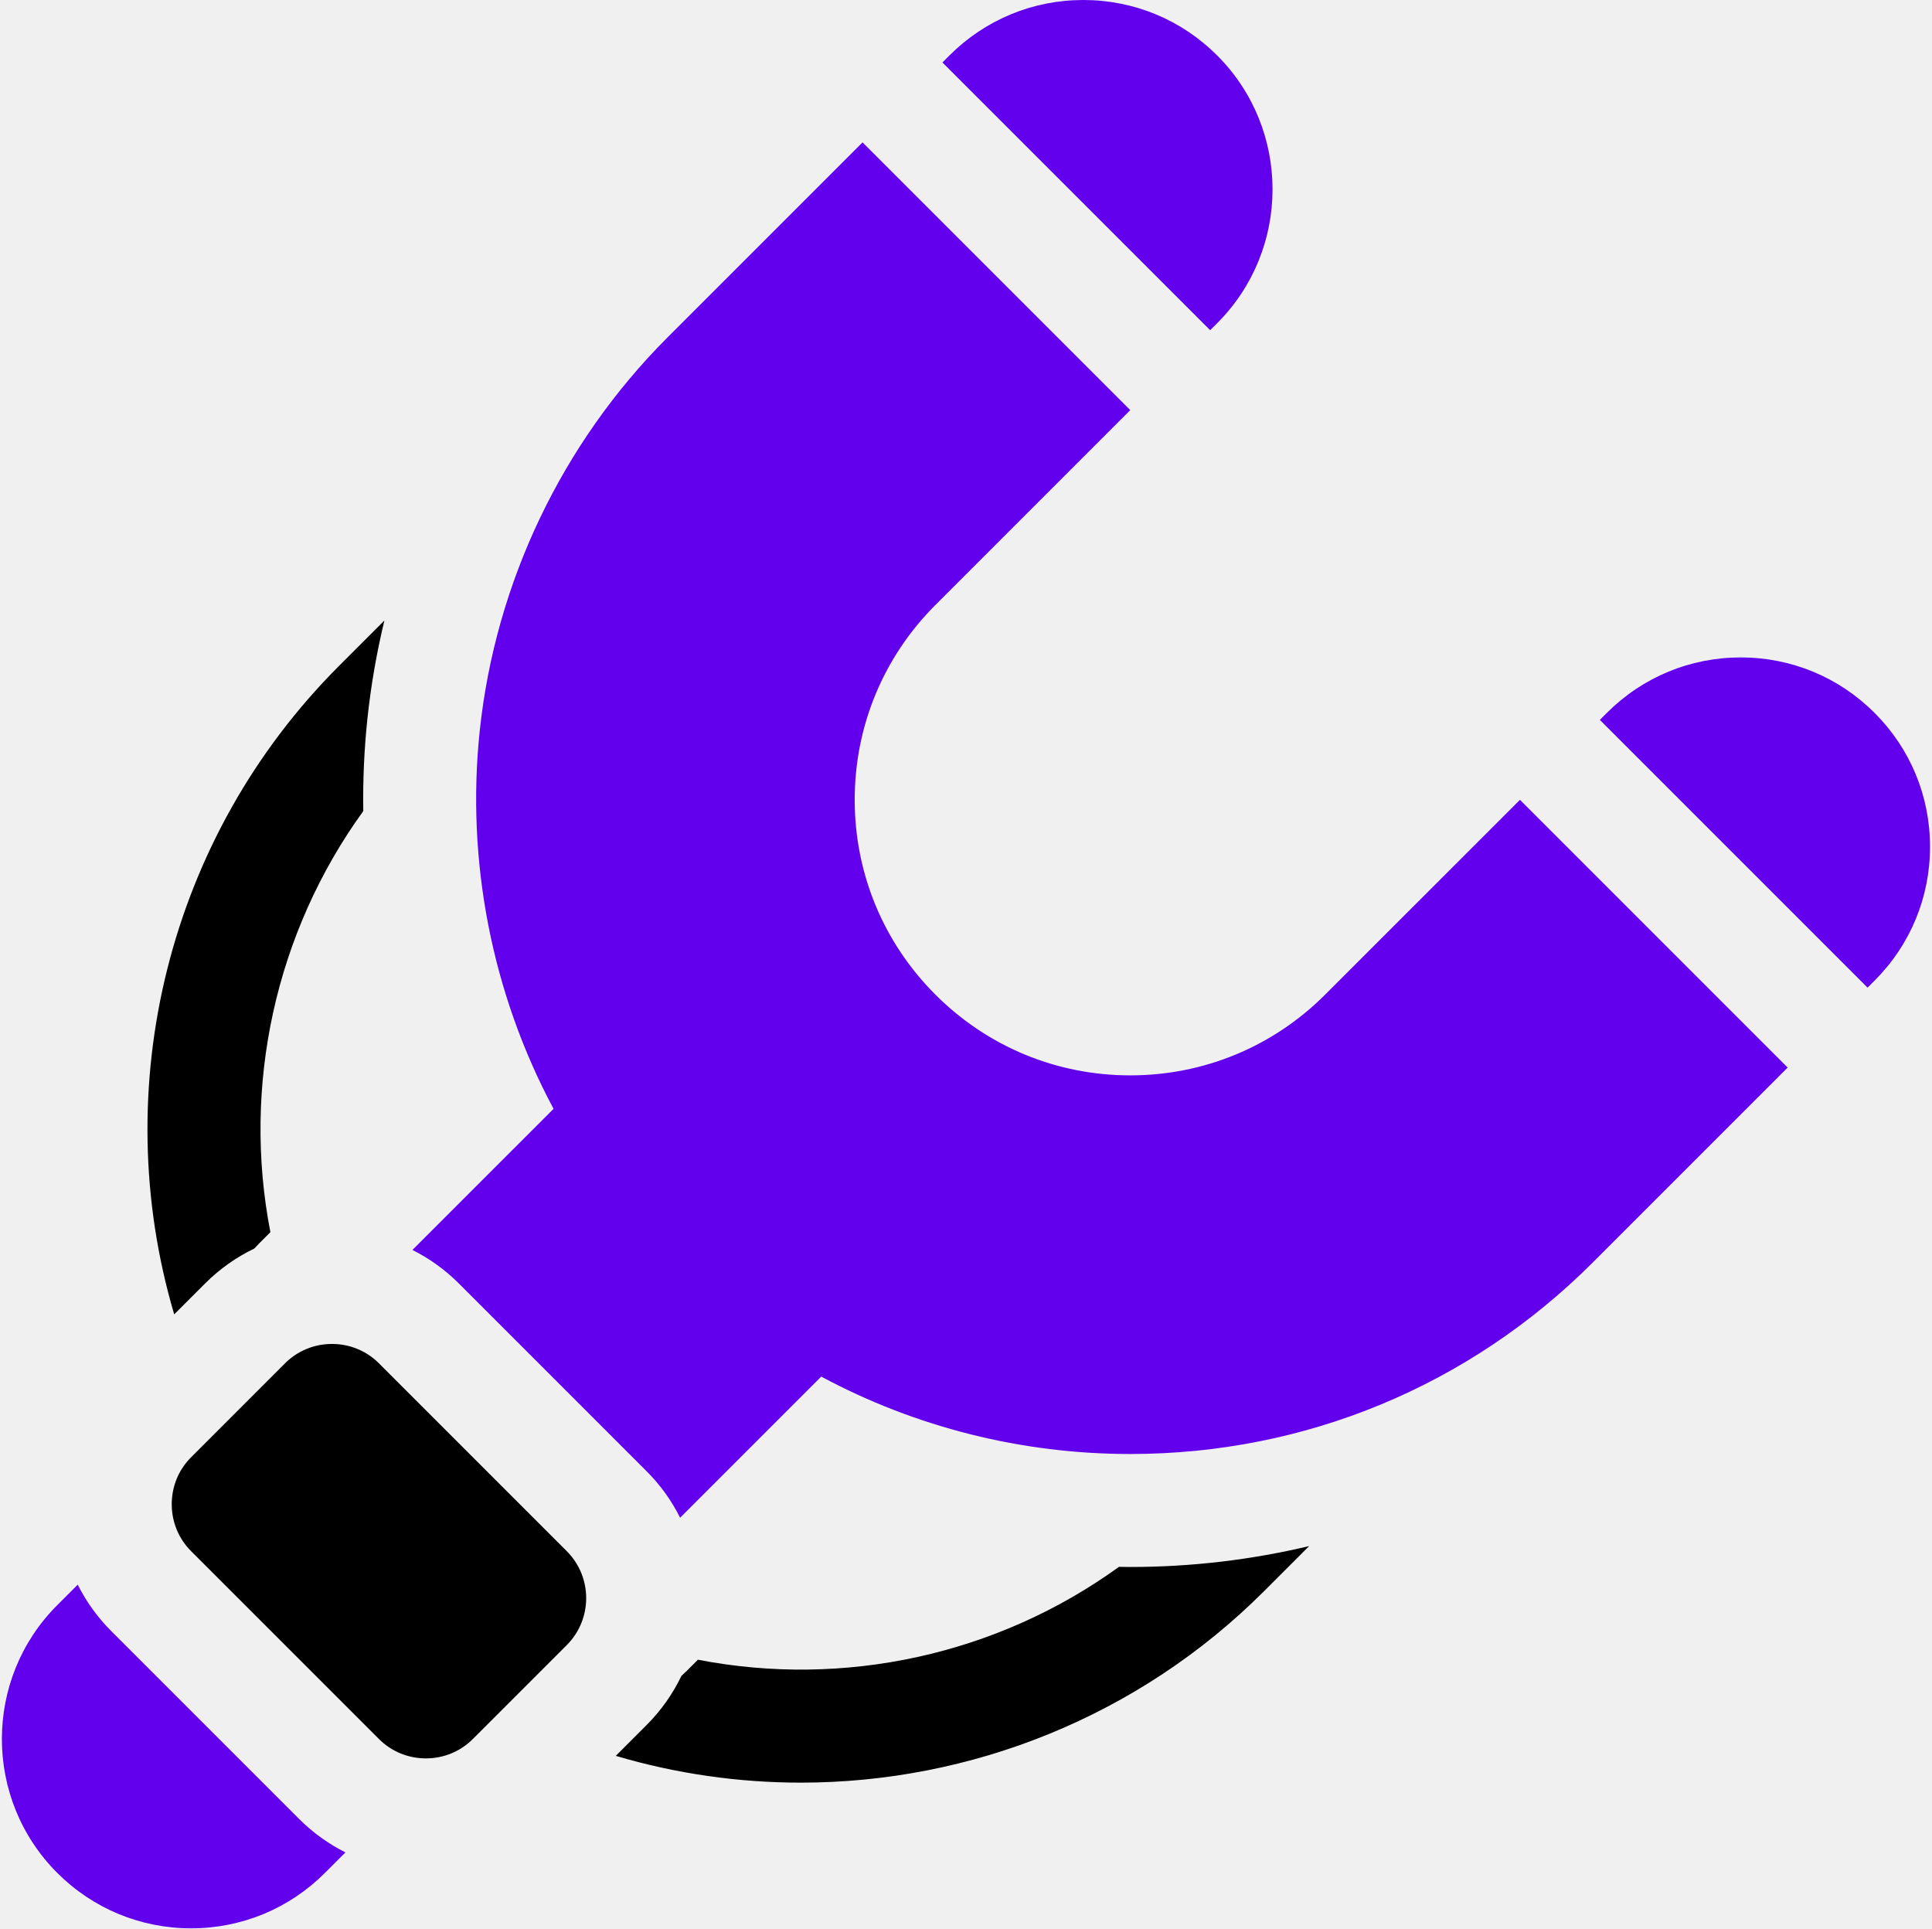
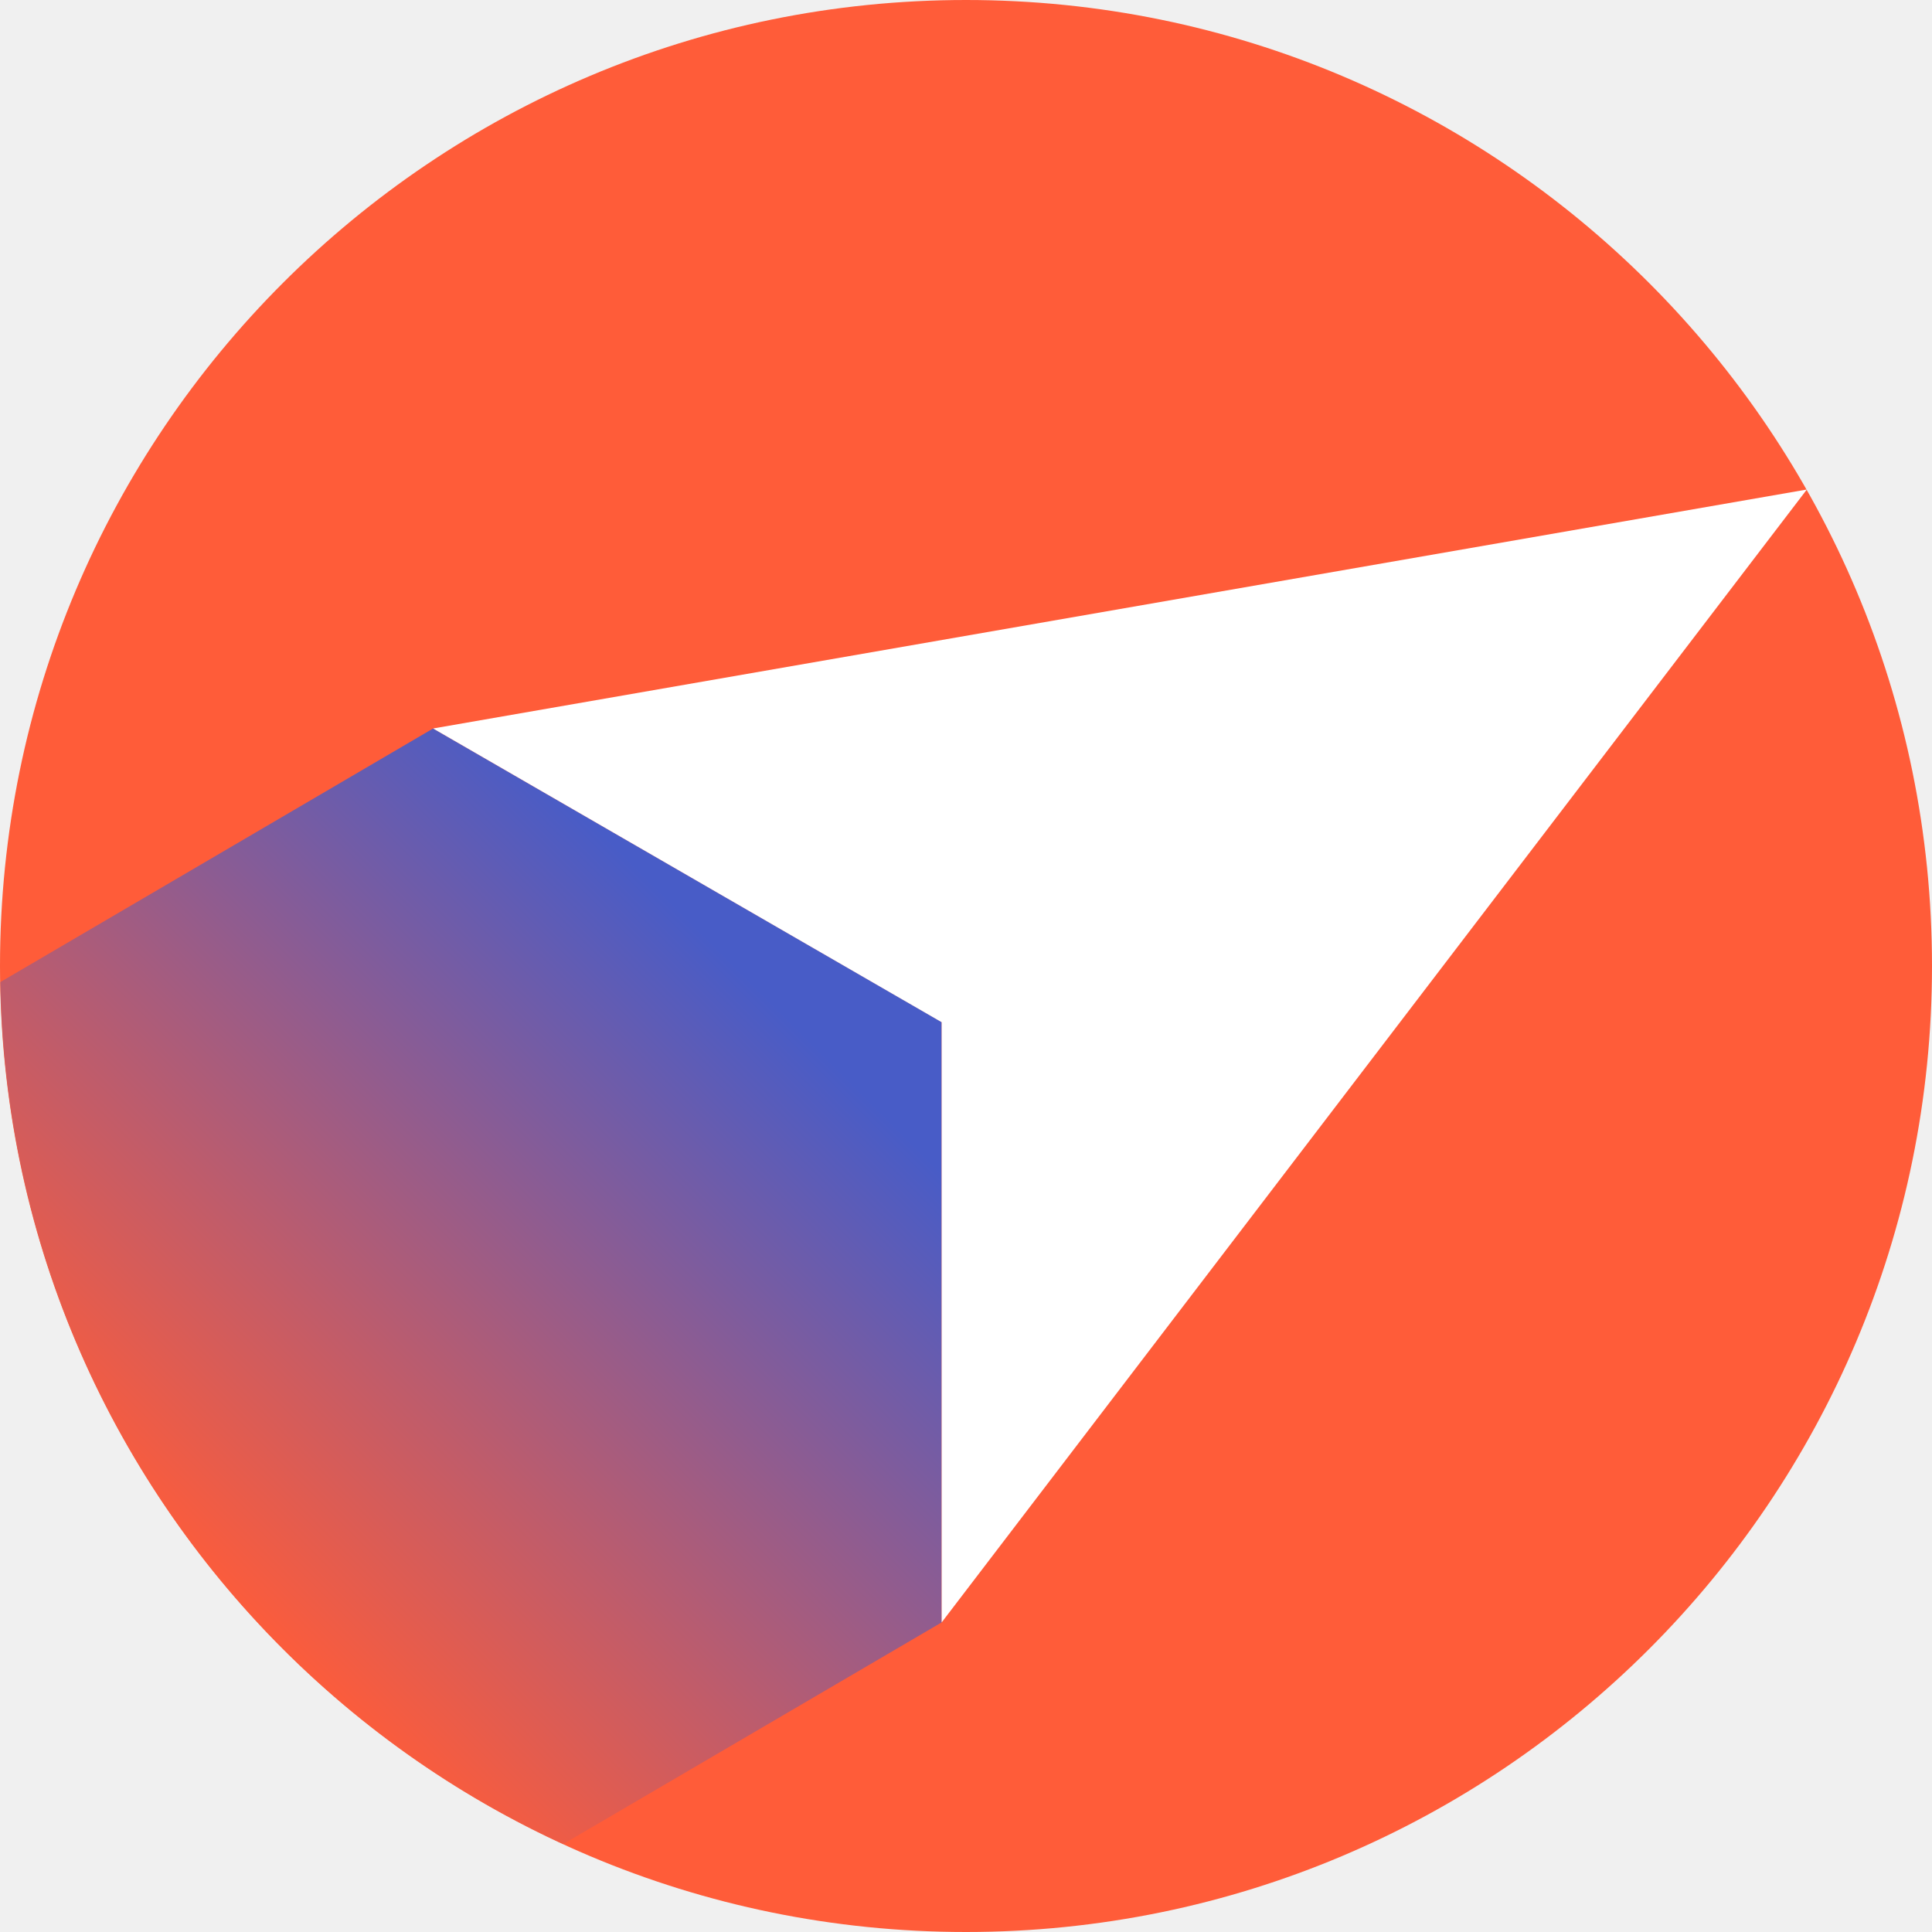
- <svg xmlns="http://www.w3.org/2000/svg" viewBox="0 0 513 512">
-   <style>
- .frame { fill: #6200EE }
- .rubber { fill : black}
- </style>
-   <path class="frame" d="m497.754 189.285c-9.492-9.496-22.117-14.727-35.543-14.727-13.43 0-26.051 5.23-35.543 14.727l-1.863 1.859 71.086 71.09 1.863-1.863c9.496-9.492 14.723-22.117 14.723-35.543 0-13.43-5.227-26.051-14.723-35.543zm0 0" />
-   <path class="frame" d="m323.195 85.809c19.598-19.598 19.598-51.484 0-71.082-9.496-9.496-22.117-14.727-35.543-14.727-13.402 0-26.012 5.215-35.516 14.691l-1.891 1.895 71.086 71.086zm0 0" />
-   <path class="rubber" d="m100.617 361.98c-3.316-3.312-7.742-5.141-12.465-5.141-4.727 0-9.152 1.828-12.473 5.145l-24.934 24.938c-3.316 3.312-5.145 7.742-5.145 12.469 0 4.723 1.824 9.148 5.145 12.469l49.871 49.871c3.316 3.32 7.746 5.148 12.469 5.148 4.727 0 9.152-1.828 12.469-5.145l24.941-24.941c6.871-6.871 6.871-18.059-.004-24.934zm0 0" />
-   <path class="frame" d="m351.855 264.098c-13.82 13.816-32.195 21.43-51.738 21.43-19.543 0-37.918-7.609-51.734-21.43-13.82-13.82-21.434-32.191-21.434-51.738 0-19.543 7.613-37.914 21.434-51.734l51.734-51.738-71.086-71.086-51.637 51.637c-.051.047-.102.098-.148.148-.047.043-.09.09-.133.133-27.914 27.996-45.566 65.012-49.723 104.258-3.672 34.695 3.262 69.91 19.594 100.434l-37.473 37.469c4.5 2.258 8.66 5.23 12.32 8.891l49.875 49.879c3.707 3.707 6.66 7.879 8.887 12.328l37.473-37.473c25.129 13.477 53.258 20.555 82.059 20.555h.012c46.387 0 90.004-18.066 122.809-50.871l51.734-51.734-71.086-71.09zm0 0" />
-   <path class="frame" d="m29.531 433.07c-3.66-3.66-6.637-7.816-8.895-12.316l-5.438 5.438c-19.598 19.598-19.598 51.488 0 71.086 9.496 9.492 22.117 14.723 35.547 14.723 13.426 0 26.047-5.23 35.543-14.723l5.434-5.438c-4.5-2.258-8.66-5.238-12.32-8.898zm0 0" />
-   <path class="rubber" d="m297.117 416.023c-32.336 23.402-72.984 32.188-111.805 24.656l-3 3c-.453.453-.914.891-1.383 1.316-2.262 4.703-5.328 9.113-9.219 13.008l-8.207 8.207c16.109 4.762 32.656 7.109 49.125 7.109 45.164 0 89.738-17.562 123.031-50.855l11.957-11.957c-15.379 3.656-31.289 5.551-47.492 5.551-1.004 0-2.004-.023-3.008-.035zm0 0" />
-   <path class="rubber" d="m54.469 340.773c3.855-3.859 8.266-6.965 13.047-9.262.418-.453.844-.906 1.285-1.352l2.996-2.996c-7.531-38.824 1.258-79.477 24.664-111.812-.125-8.188.234-16.375 1.098-24.531.93-8.801 2.445-17.504 4.508-26.059l-12.055 12.055c-45.438 45.438-61.574 111.883-43.758 172.168zm0 0" />
+ <svg xmlns="http://www.w3.org/2000/svg" viewBox="0 0 32 32">
+   <circle fill="#ff5c39" cx="16" cy="16" r="16" />
+   <linearGradient id="a" gradientUnits="userSpaceOnUse" x1="5" y1="28" x2="17" y2="16">
+     <stop offset="0" stop-color="#ff5c39" />
+     <stop offset=".8" stop-color="#485cc7" />
+   </linearGradient>
+   <path class="flame" fill="url(#a)" d="M7.174 12.066.006 16.266c.104 6.341 3.894 11.782 9.323 14.277L15.597 26.872V16.928L7.174 12.066z" />
+   <path class="arrow" fill="#fff" d="M7.174 12.066 15.597 16.931v9.941l14.33-18.764z" />
</svg>
